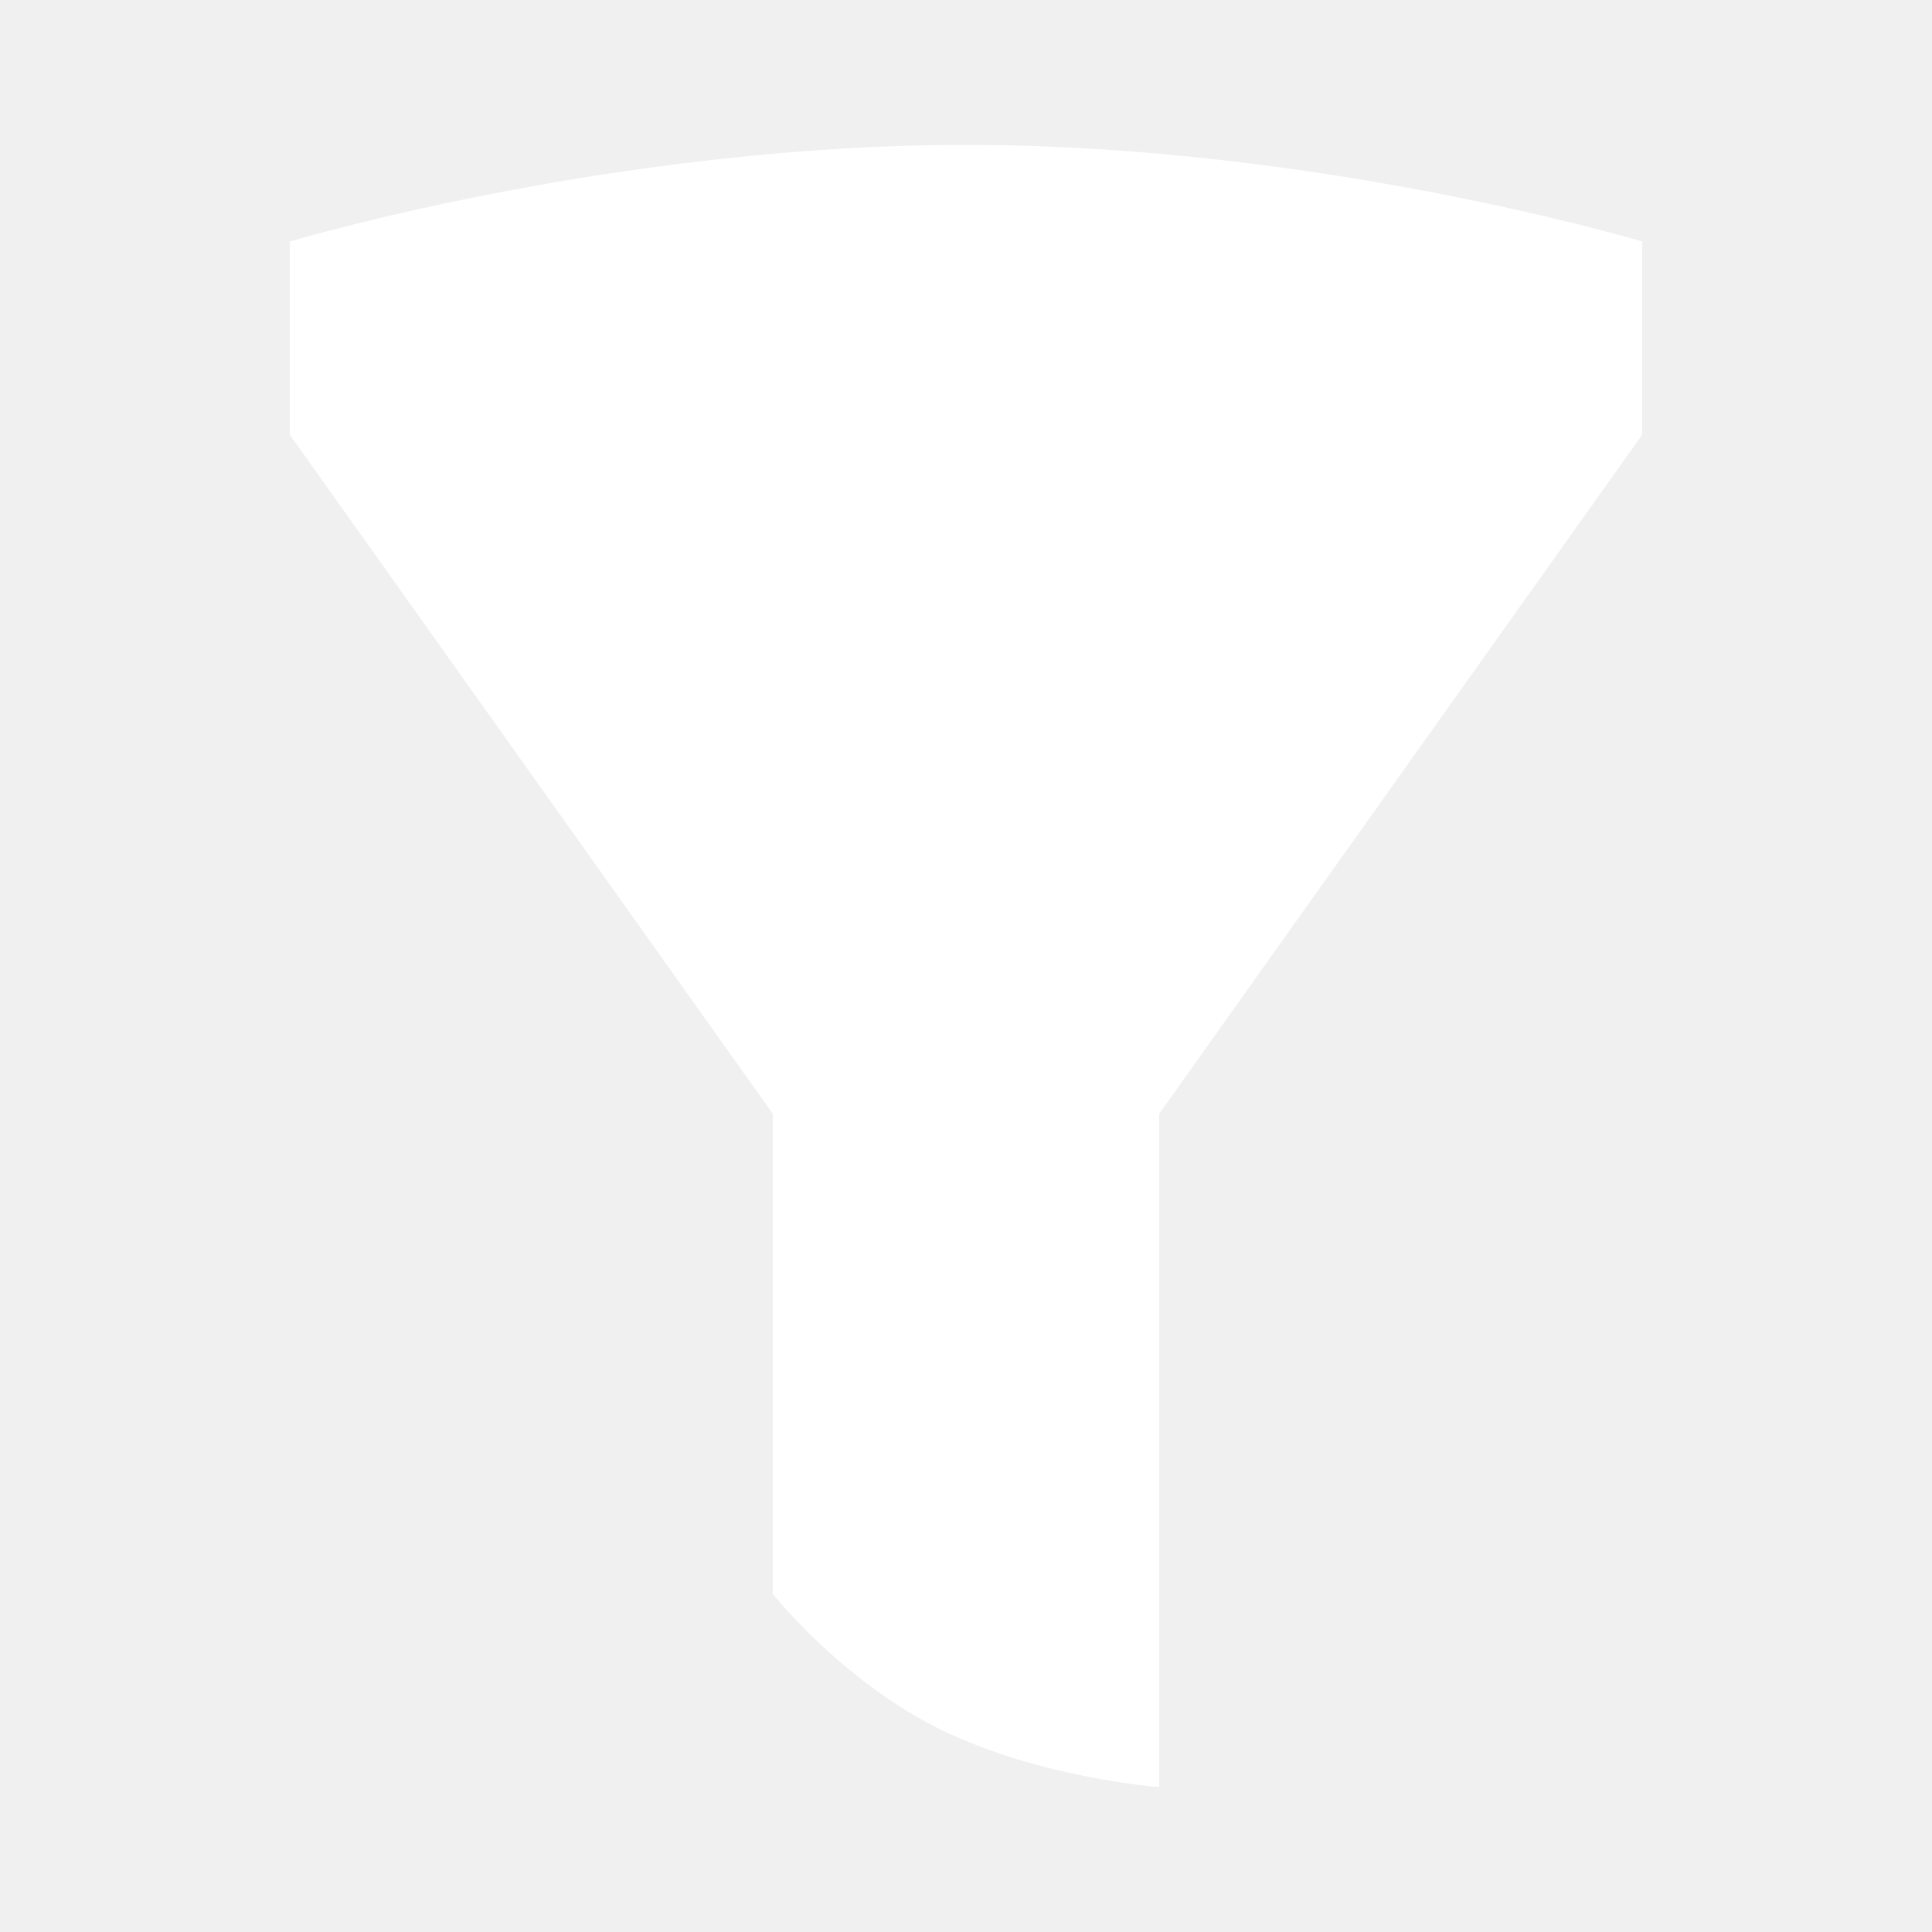
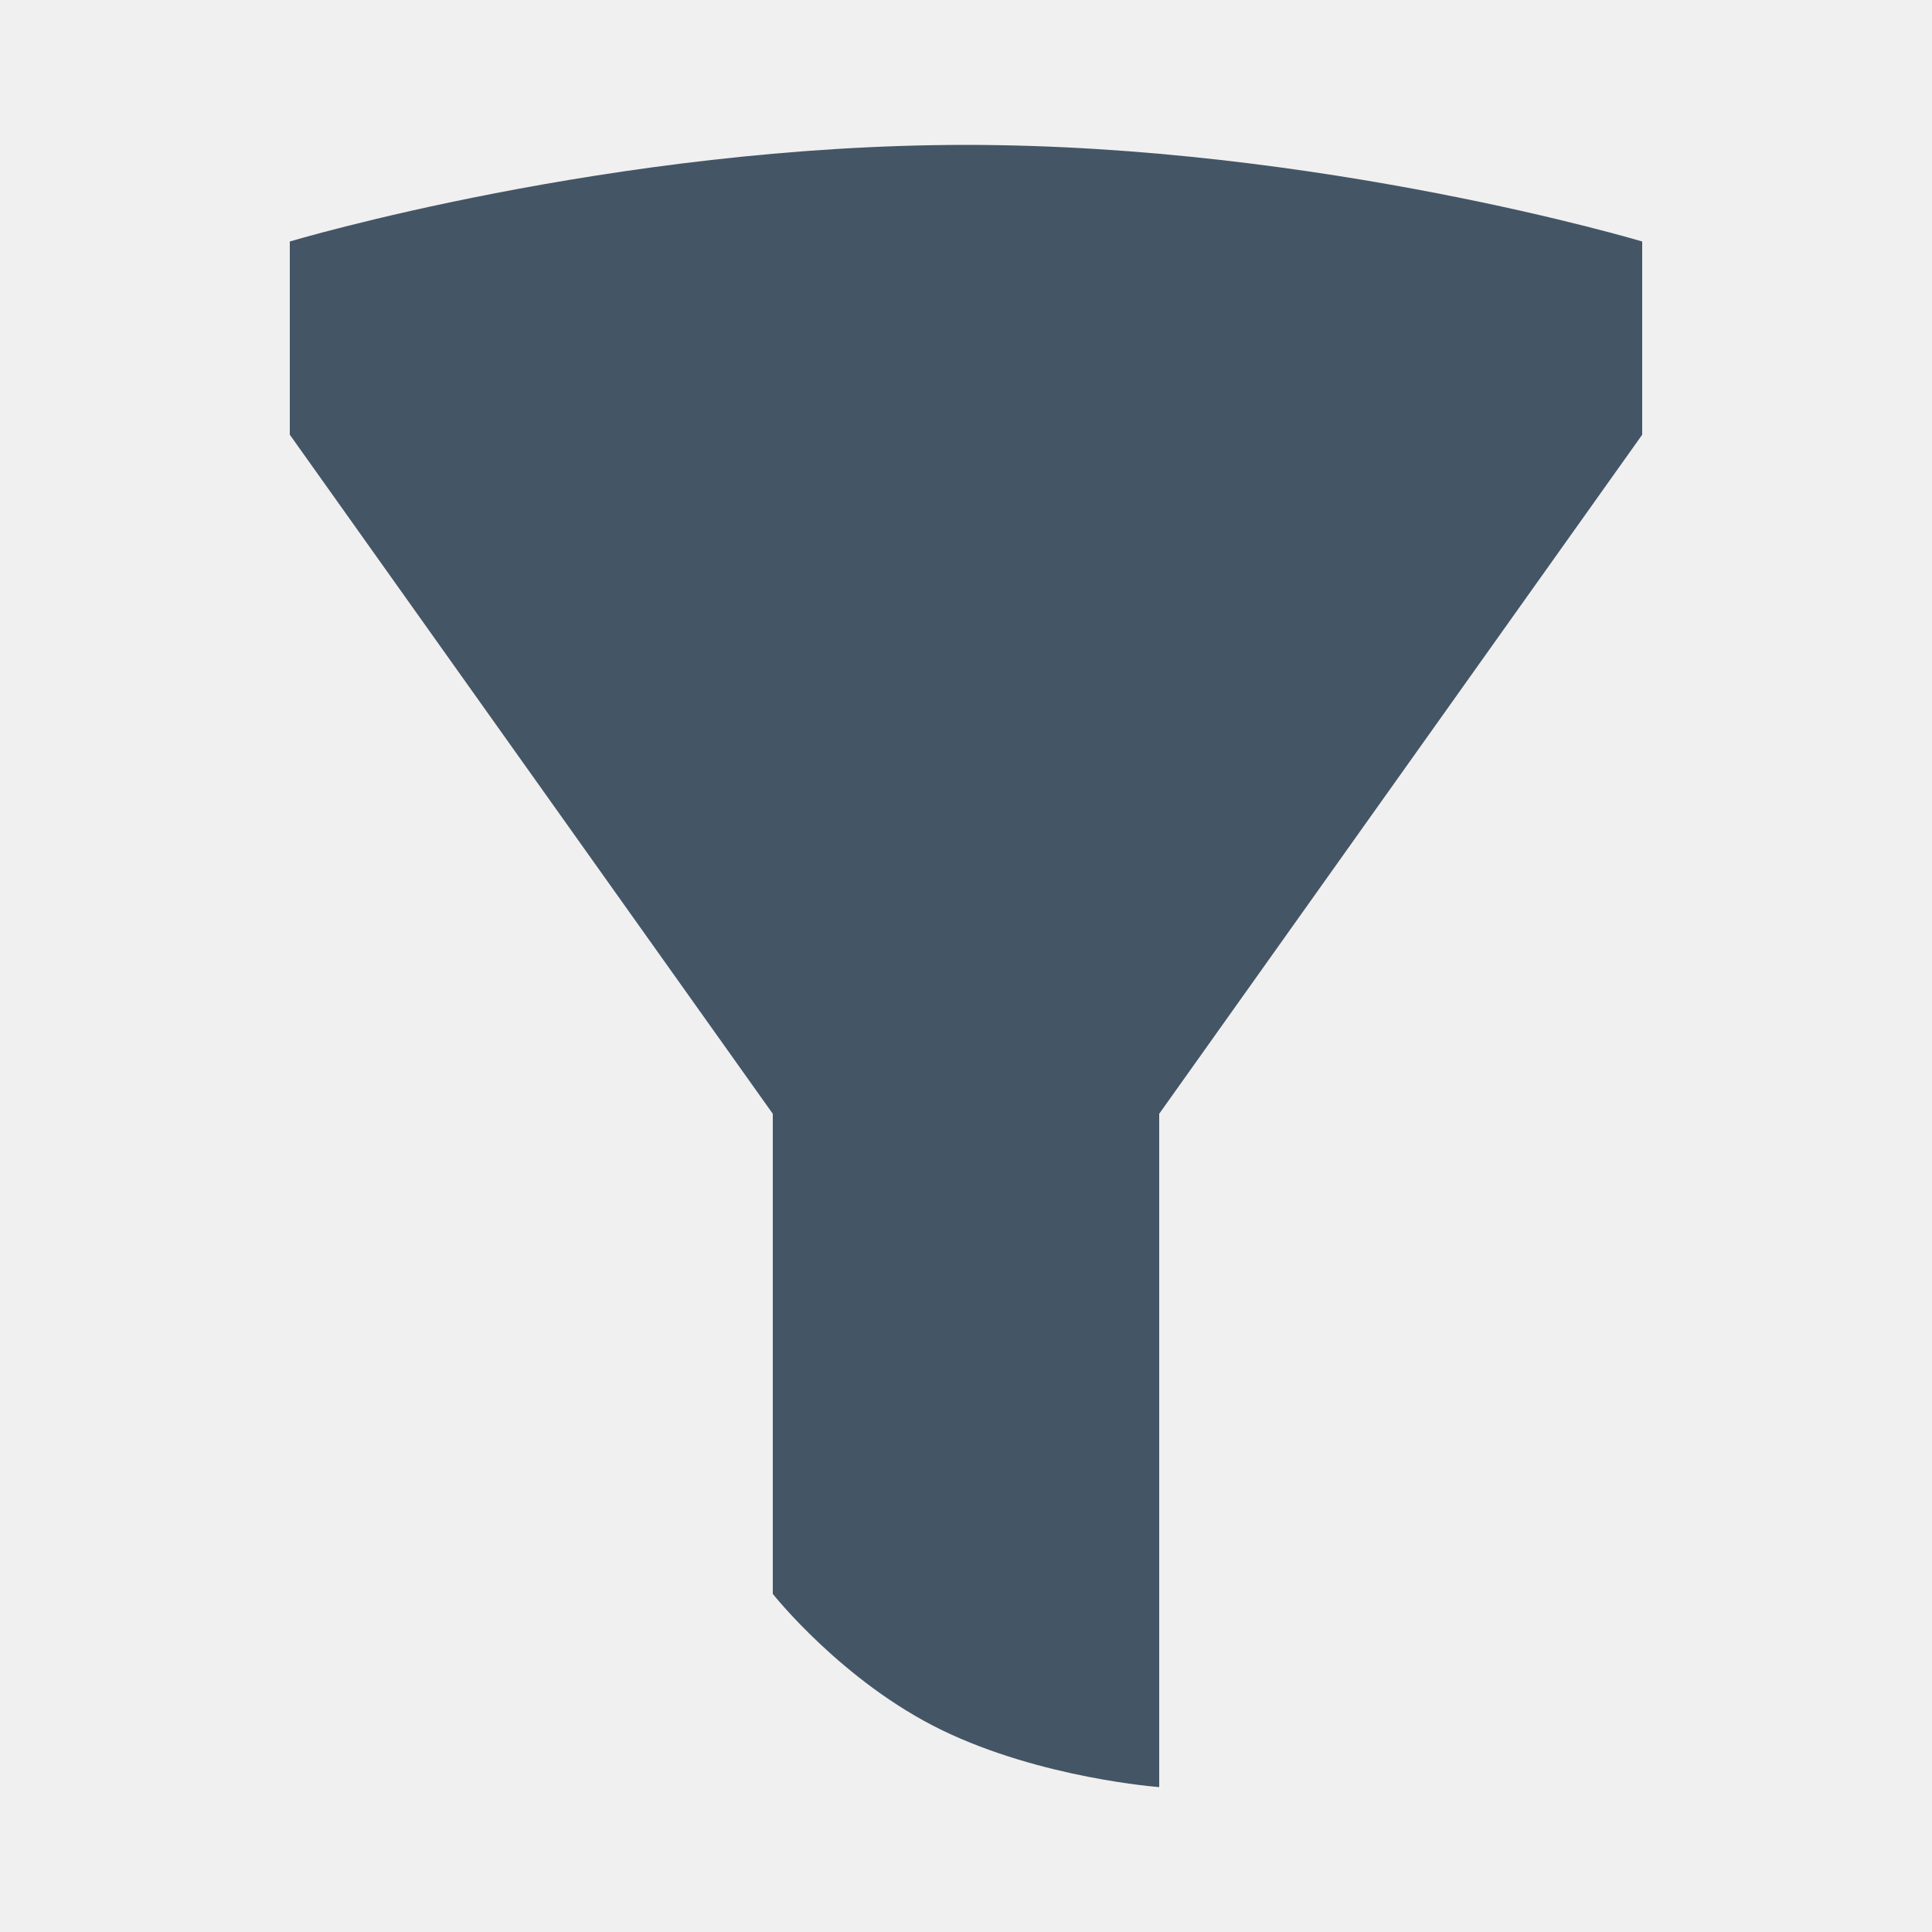
<svg xmlns="http://www.w3.org/2000/svg" width="24" height="24" viewBox="0 0 24 24" fill="none">
-   <path d="M3.6 5.4V3C3.6 3 7.608 1.8 12 1.8C16.392 1.8 20.4 3 20.4 3V5.4L14.4 13.836V22.2C14.4 22.2 12.936 22.092 11.7 21.492C10.464 20.892 9.6 19.8 9.6 19.8V13.836L3.6 5.4Z" fill="white" />
+   <path d="M3.6 5.4V3C3.6 3 7.608 1.8 12 1.8C16.392 1.8 20.4 3 20.4 3V5.4L14.4 13.836V22.2C14.4 22.2 12.936 22.092 11.7 21.492C10.464 20.892 9.6 19.8 9.6 19.8V13.836L3.6 5.4Z" fill="#456" />
</svg>
